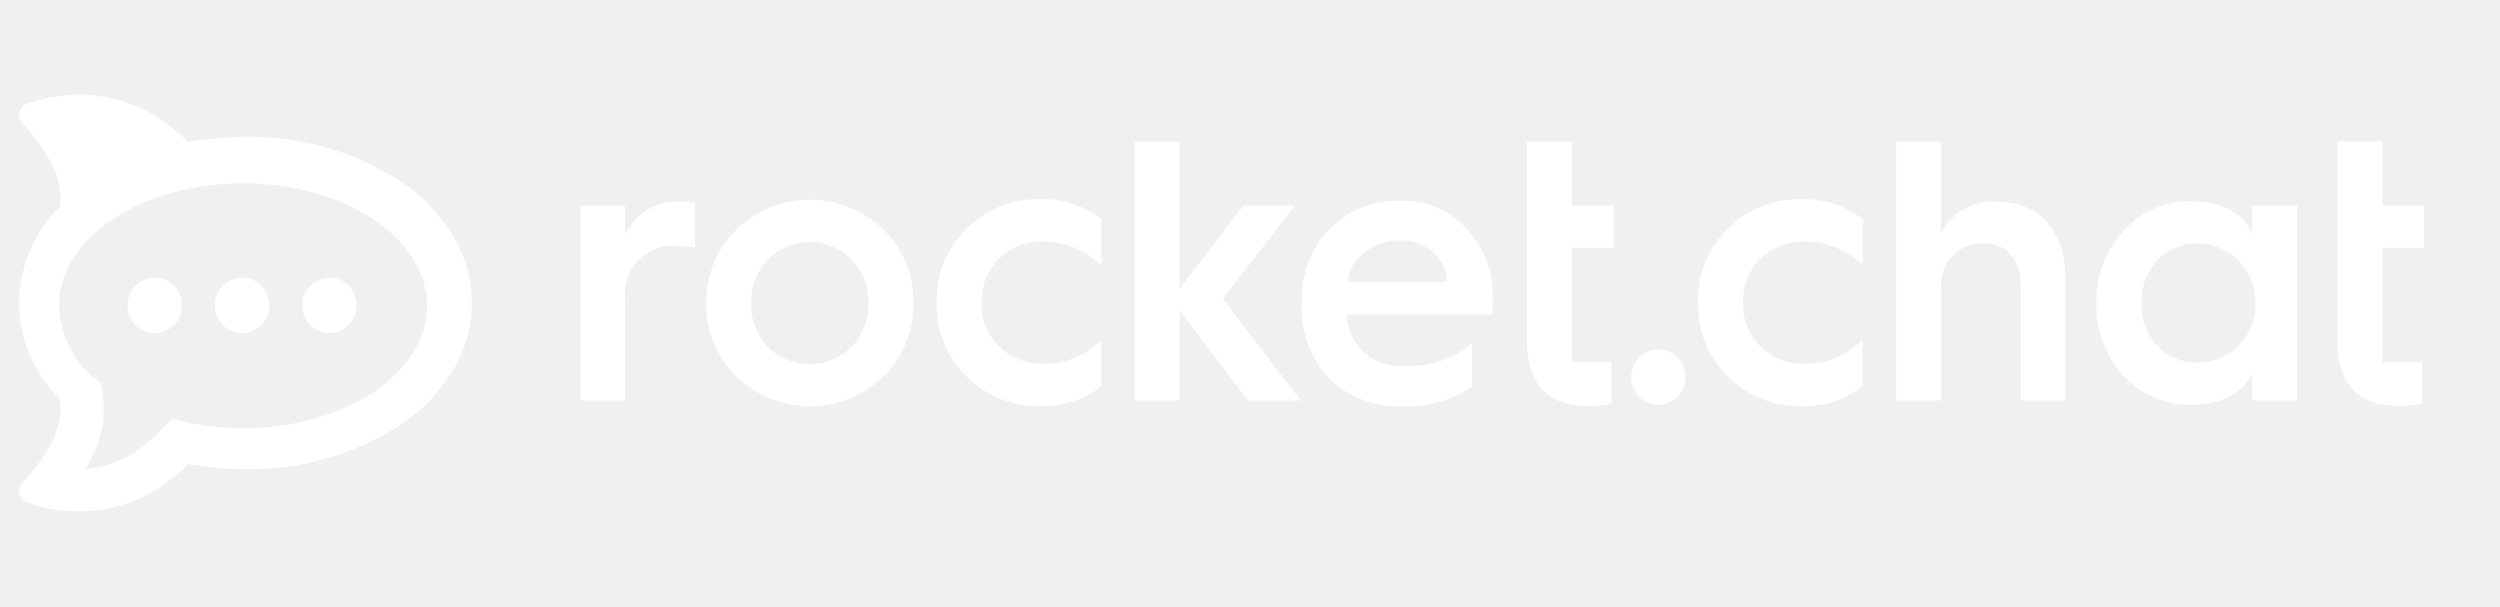
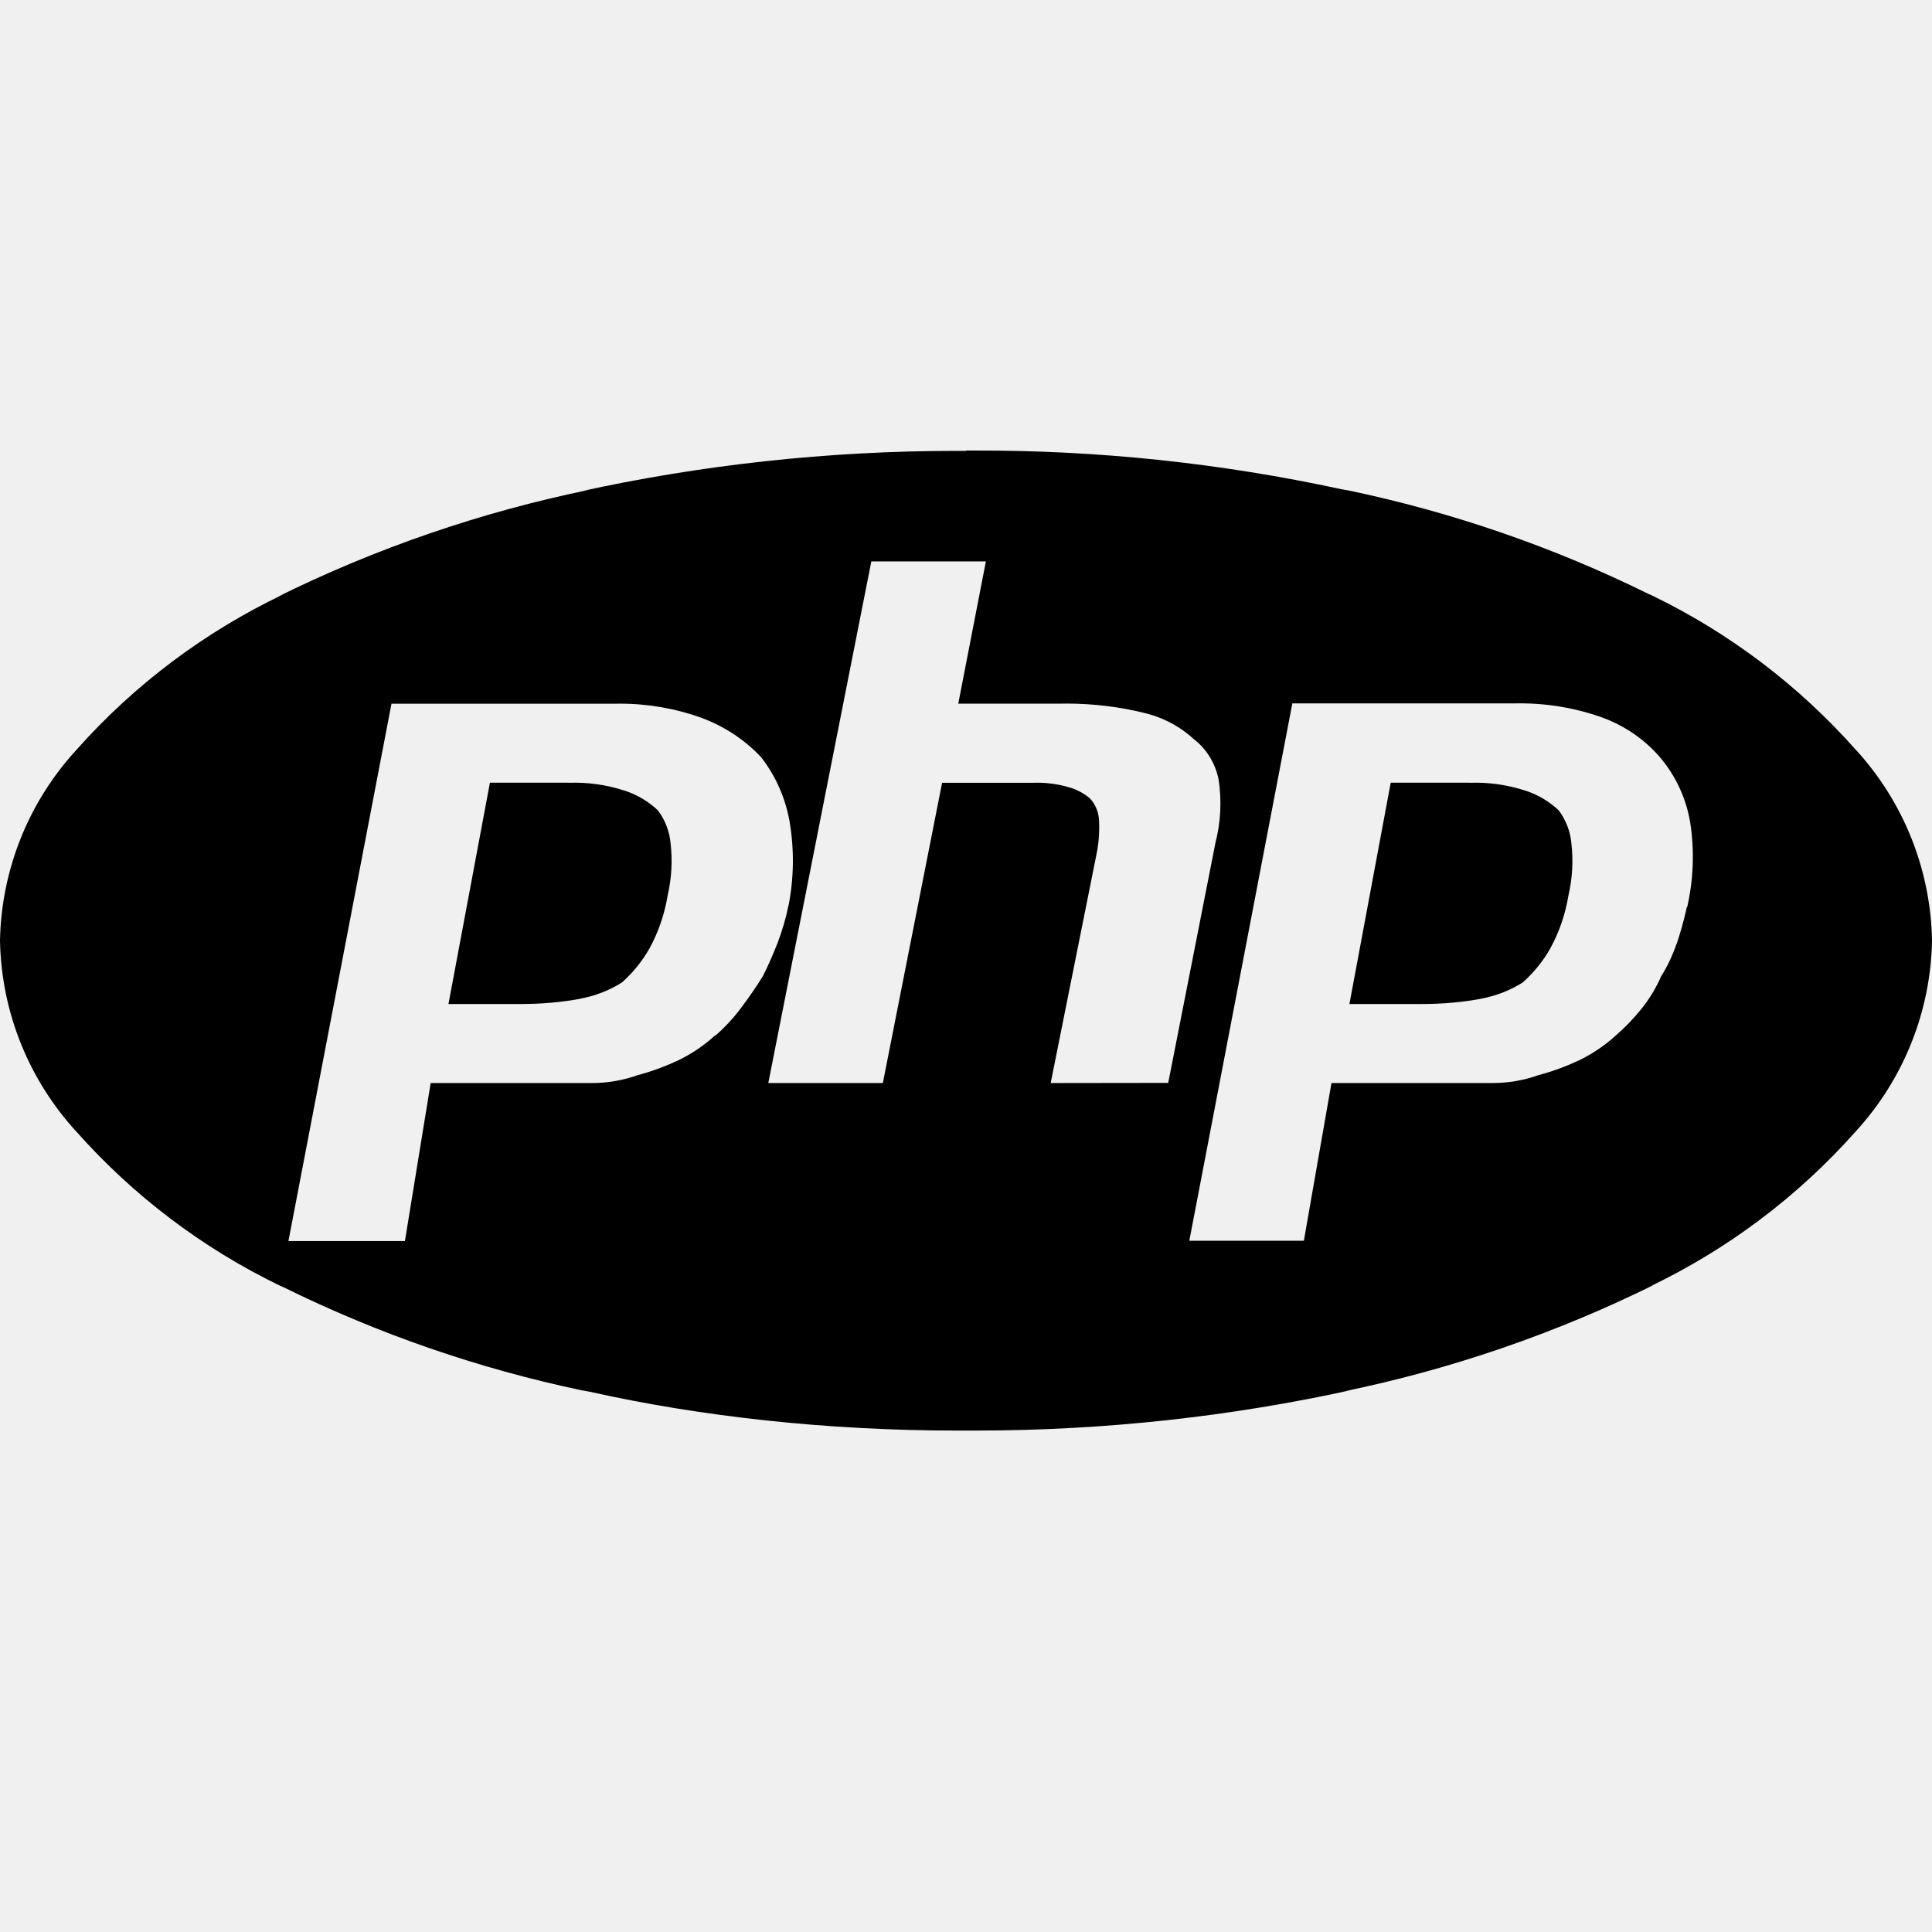
- <svg xmlns="http://www.w3.org/2000/svg" width="132" height="32" viewBox="0 0 132 32" fill="none">
-   <path d="M125.793 7.469V10.854H128V13.08H125.793V19.128H127.881V21.314C127.476 21.402 127.062 21.444 126.649 21.437C124.482 21.437 123.408 20.272 123.408 17.943V7.469H125.793Z" fill="white" />
-   <path d="M118.906 12.346V10.852H121.29V21.148H118.906V19.657C118.568 20.656 117.356 21.373 115.706 21.373C115.037 21.386 114.374 21.256 113.758 20.992C113.142 20.728 112.587 20.336 112.128 19.841C111.173 18.804 110.657 17.423 110.696 16C110.676 15.299 110.791 14.6 111.037 13.944C111.283 13.288 111.653 12.688 112.128 12.18C112.583 11.678 113.137 11.28 113.753 11.012C114.37 10.745 115.035 10.613 115.706 10.627C117.355 10.628 118.568 11.347 118.906 12.346ZM118.193 18.25C118.486 17.959 118.717 17.609 118.87 17.223C119.023 16.836 119.096 16.421 119.084 16.004C119.091 15.591 119.018 15.181 118.867 14.798C118.716 14.414 118.492 14.066 118.207 13.772C117.923 13.479 117.583 13.246 117.209 13.089C116.834 12.931 116.433 12.851 116.028 12.854C115.632 12.846 115.238 12.922 114.873 13.077C114.506 13.232 114.175 13.462 113.901 13.754C113.623 14.054 113.407 14.407 113.264 14.793C113.121 15.178 113.053 15.589 113.066 16.001C113.053 16.413 113.121 16.824 113.264 17.209C113.407 17.595 113.623 17.948 113.901 18.248C114.175 18.539 114.506 18.77 114.873 18.925C115.238 19.08 115.632 19.155 116.028 19.147C116.43 19.155 116.828 19.08 117.2 18.926C117.572 18.771 117.908 18.542 118.191 18.25H118.193Z" fill="white" />
-   <path d="M30.638 21.146V10.852H33.003V12.385C33.276 11.827 33.705 11.364 34.236 11.055C34.766 10.746 35.375 10.605 35.984 10.649C36.223 10.646 36.462 10.666 36.697 10.711V13.08C36.37 13.012 36.037 12.978 35.703 12.978C35.341 12.95 34.977 13.002 34.637 13.13C34.296 13.259 33.987 13.461 33.73 13.723C33.473 13.985 33.275 14.301 33.149 14.648C33.023 14.995 32.972 15.367 32.999 15.736V21.146H30.638Z" fill="white" />
-   <path d="M37.297 16C37.283 15.276 37.417 14.556 37.691 13.888C37.965 13.22 38.372 12.617 38.887 12.117C39.934 11.107 41.321 10.544 42.763 10.544C44.205 10.544 45.591 11.107 46.639 12.117C47.154 12.617 47.561 13.22 47.835 13.888C48.109 14.556 48.243 15.276 48.23 16C48.243 16.724 48.108 17.443 47.835 18.111C47.561 18.779 47.154 19.382 46.639 19.881C45.591 20.891 44.205 21.454 42.763 21.454C41.321 21.454 39.934 20.891 38.887 19.881C38.372 19.382 37.965 18.779 37.691 18.111C37.417 17.443 37.283 16.724 37.297 16ZM44.966 18.309C45.258 18.005 45.487 17.644 45.64 17.247C45.793 16.851 45.867 16.427 45.856 16.001C45.869 15.578 45.796 15.156 45.643 14.763C45.49 14.369 45.259 14.012 44.966 13.713C44.675 13.415 44.33 13.179 43.95 13.017C43.569 12.856 43.161 12.773 42.75 12.773C42.338 12.773 41.93 12.856 41.55 13.017C41.169 13.179 40.824 13.415 40.533 13.713C40.246 14.016 40.021 14.374 39.87 14.767C39.72 15.16 39.648 15.579 39.659 16.001C39.641 16.858 39.955 17.688 40.533 18.309C41.127 18.899 41.922 19.228 42.75 19.228C43.578 19.228 44.373 18.899 44.966 18.309Z" fill="white" />
-   <path d="M58.148 11.568V14.021C57.742 13.612 57.261 13.29 56.732 13.072C56.203 12.855 55.638 12.747 55.067 12.754C54.639 12.74 54.213 12.813 53.814 12.97C53.414 13.127 53.05 13.365 52.742 13.669C52.441 13.968 52.204 14.327 52.047 14.725C51.889 15.122 51.815 15.549 51.828 15.977C51.815 16.405 51.889 16.832 52.047 17.229C52.204 17.627 52.441 17.986 52.742 18.285C53.049 18.591 53.413 18.83 53.812 18.989C54.212 19.148 54.638 19.223 55.066 19.21C55.638 19.221 56.205 19.113 56.734 18.895C57.264 18.676 57.745 18.351 58.148 17.938V20.391C57.228 21.114 56.088 21.483 54.928 21.433C54.21 21.454 53.495 21.327 52.826 21.06C52.157 20.794 51.547 20.392 51.032 19.881C50.517 19.378 50.11 18.771 49.84 18.098C49.569 17.425 49.44 16.701 49.462 15.974C49.44 15.247 49.568 14.524 49.839 13.85C50.11 13.177 50.516 12.57 51.032 12.068C51.547 11.556 52.157 11.155 52.826 10.888C53.495 10.621 54.21 10.495 54.928 10.516C56.089 10.477 57.226 10.849 58.148 11.568Z" fill="white" />
-   <path d="M59.915 21.15V7.469H62.279V15.245L65.662 10.853H68.366L64.569 15.776L68.683 21.149H65.9L62.279 16.389V21.15H59.915Z" fill="white" />
-   <path d="M68.741 16C68.707 15.283 68.819 14.566 69.068 13.894C69.318 13.222 69.7 12.609 70.192 12.094C70.682 11.598 71.266 11.209 71.91 10.952C72.553 10.696 73.241 10.577 73.932 10.603C74.589 10.575 75.245 10.695 75.852 10.953C76.46 11.21 77.005 11.6 77.45 12.094C77.903 12.582 78.257 13.156 78.493 13.783C78.728 14.411 78.84 15.079 78.822 15.751C78.822 16.057 78.802 16.364 78.781 16.629H71.109C71.122 17.012 71.212 17.388 71.374 17.733C71.536 18.079 71.765 18.387 72.049 18.638C72.332 18.889 72.663 19.078 73.021 19.193C73.379 19.308 73.757 19.346 74.13 19.306C75.434 19.402 76.724 18.979 77.728 18.125V20.413C76.632 21.144 75.34 21.508 74.031 21.456C73.33 21.484 72.629 21.37 71.971 21.12C71.313 20.871 70.709 20.491 70.196 20.002C69.704 19.487 69.322 18.875 69.073 18.203C68.823 17.531 68.712 16.814 68.745 16.096V15.994L68.741 16ZM76.393 14.898C76.393 14.601 76.329 14.309 76.206 14.04C76.083 13.772 75.904 13.535 75.681 13.345C75.2 12.91 74.575 12.676 73.932 12.691C73.241 12.679 72.567 12.91 72.024 13.345C71.777 13.523 71.571 13.755 71.422 14.023C71.274 14.292 71.185 14.591 71.164 14.899L76.393 14.898Z" fill="white" />
-   <path d="M80.613 7.469H82.998V10.854H85.205V13.08H83V19.128H85.087V21.314C84.682 21.402 84.269 21.444 83.855 21.437C81.688 21.437 80.615 20.272 80.615 17.943V7.469H80.613Z" fill="white" />
-   <path d="M87.565 18.449C87.281 18.448 87.002 18.533 86.765 18.694C86.528 18.854 86.343 19.082 86.233 19.35C86.124 19.618 86.094 19.913 86.149 20.198C86.204 20.483 86.341 20.744 86.541 20.95C86.742 21.156 86.998 21.296 87.277 21.353C87.556 21.41 87.846 21.381 88.108 21.27C88.371 21.16 88.596 20.972 88.754 20.73C88.912 20.489 88.997 20.205 88.997 19.915C88.997 19.723 88.961 19.533 88.889 19.355C88.817 19.177 88.712 19.016 88.579 18.88C88.446 18.744 88.288 18.635 88.114 18.561C87.94 18.488 87.753 18.449 87.565 18.449Z" fill="white" />
-   <path d="M98.352 11.568V14.021C97.946 13.612 97.465 13.289 96.936 13.072C96.407 12.854 95.841 12.746 95.271 12.753C94.843 12.739 94.417 12.814 94.017 12.972C93.618 13.13 93.254 13.368 92.946 13.672C92.645 13.972 92.408 14.331 92.251 14.729C92.093 15.126 92.019 15.552 92.032 15.981C92.019 16.409 92.093 16.836 92.251 17.233C92.408 17.631 92.645 17.99 92.946 18.289C93.253 18.593 93.616 18.831 94.015 18.989C94.414 19.148 94.839 19.222 95.267 19.209C95.838 19.22 96.404 19.114 96.934 18.896C97.463 18.678 97.944 18.354 98.347 17.942V20.395C97.428 21.118 96.288 21.487 95.128 21.437C94.41 21.458 93.695 21.331 93.025 21.064C92.356 20.798 91.746 20.396 91.232 19.884C90.716 19.382 90.31 18.775 90.039 18.102C89.768 17.429 89.64 16.705 89.661 15.978C89.639 15.251 89.768 14.527 90.038 13.854C90.309 13.181 90.716 12.574 91.232 12.072C91.746 11.56 92.356 11.159 93.025 10.892C93.695 10.625 94.41 10.498 95.128 10.519C96.289 10.478 97.428 10.849 98.352 11.568Z" fill="white" />
-   <path d="M100.121 21.15V7.469H102.486V12.284C102.772 11.757 103.198 11.324 103.715 11.034C104.233 10.745 104.819 10.611 105.408 10.648C107.714 10.648 109.065 12.222 109.065 14.775V21.15H106.7V15.122C106.7 13.713 105.965 12.834 104.694 12.834C104.391 12.83 104.09 12.89 103.811 13.01C103.533 13.13 103.281 13.309 103.074 13.534C102.866 13.758 102.707 14.025 102.606 14.316C102.505 14.607 102.464 14.916 102.486 15.224V21.15H100.121Z" fill="white" />
-   <path d="M23.82 12.283C23.117 11.189 22.197 10.258 21.12 9.549C18.675 7.985 15.838 7.179 12.953 7.229C11.944 7.228 10.938 7.319 9.946 7.502C9.327 6.889 8.633 6.361 7.881 5.93C6.889 5.404 5.801 5.094 4.685 5.018C3.57 4.943 2.451 5.103 1.399 5.491C1.306 5.526 1.222 5.584 1.156 5.66C1.09 5.736 1.044 5.828 1.021 5.927C0.998 6.026 0.999 6.129 1.025 6.227C1.05 6.325 1.099 6.416 1.167 6.49C2.042 7.425 3.493 9.27 3.137 10.94C1.802 12.268 1.034 14.08 1 15.982C1.027 17.895 1.796 19.72 3.137 21.058C3.493 22.732 2.045 24.574 1.171 25.509C1.103 25.584 1.054 25.674 1.028 25.772C1.002 25.87 1.001 25.974 1.024 26.072C1.047 26.171 1.093 26.263 1.159 26.339C1.225 26.415 1.309 26.474 1.403 26.509C2.454 26.896 3.573 27.057 4.689 26.982C5.805 26.907 6.893 26.596 7.886 26.071C8.638 25.64 9.333 25.111 9.952 24.498C10.944 24.681 11.951 24.772 12.959 24.771C15.844 24.822 18.681 24.016 21.126 22.452C22.202 21.742 23.12 20.81 23.82 19.716C24.531 18.612 24.909 17.319 24.909 15.998C24.909 14.677 24.531 13.385 23.82 12.28L23.82 12.283ZM12.829 22.612C11.569 22.616 10.313 22.45 9.096 22.118L8.256 22.951C7.79 23.41 7.269 23.807 6.706 24.132C6.021 24.484 5.277 24.7 4.513 24.768C4.554 24.692 4.591 24.614 4.632 24.538C5.026 23.906 5.289 23.199 5.406 22.46C5.523 21.72 5.492 20.964 5.313 20.238C4.664 19.772 4.129 19.161 3.747 18.452C3.365 17.743 3.148 16.954 3.111 16.146C3.111 12.576 7.462 9.681 12.829 9.681C18.196 9.681 22.551 12.575 22.551 16.146C22.551 19.717 18.197 22.612 12.829 22.612Z" fill="white" />
-   <path d="M8.177 14.66C7.893 14.659 7.614 14.744 7.377 14.904C7.14 15.065 6.955 15.293 6.846 15.561C6.736 15.829 6.707 16.124 6.762 16.409C6.817 16.694 6.953 16.955 7.154 17.161C7.355 17.367 7.611 17.507 7.89 17.564C8.169 17.621 8.458 17.592 8.721 17.481C8.984 17.37 9.209 17.183 9.367 16.941C9.525 16.7 9.609 16.416 9.609 16.126C9.61 15.934 9.573 15.744 9.501 15.566C9.429 15.388 9.324 15.227 9.191 15.091C9.058 14.954 8.9 14.846 8.726 14.772C8.552 14.698 8.366 14.66 8.177 14.66Z" fill="white" />
-   <path d="M12.79 14.66C12.505 14.659 12.227 14.744 11.99 14.904C11.753 15.065 11.568 15.293 11.458 15.561C11.349 15.829 11.319 16.124 11.374 16.409C11.429 16.694 11.566 16.955 11.766 17.161C11.967 17.367 12.223 17.507 12.502 17.564C12.781 17.621 13.07 17.592 13.333 17.481C13.596 17.37 13.821 17.183 13.979 16.941C14.137 16.7 14.222 16.416 14.222 16.126C14.222 15.934 14.185 15.744 14.114 15.566C14.042 15.388 13.937 15.227 13.804 15.091C13.671 14.954 13.513 14.846 13.339 14.772C13.165 14.698 12.978 14.66 12.79 14.66Z" fill="white" />
-   <path d="M17.399 14.66C17.115 14.659 16.836 14.743 16.599 14.903C16.361 15.064 16.176 15.292 16.066 15.56C15.956 15.828 15.927 16.123 15.982 16.408C16.036 16.693 16.173 16.954 16.373 17.16C16.574 17.366 16.83 17.506 17.109 17.564C17.388 17.621 17.677 17.592 17.941 17.482C18.204 17.371 18.428 17.183 18.587 16.942C18.745 16.7 18.829 16.416 18.829 16.126C18.83 15.738 18.68 15.366 18.412 15.091C18.144 14.816 17.779 14.661 17.399 14.66Z" fill="white" />
+ <svg xmlns="http://www.w3.org/2000/svg" viewBox="0 0 24 24" width="1em" height="1em">
+   <path fill="currentColor" d="M12 5.601h-.116c-1.61 0-3.18.175-4.69.507l.144-.027a16 16 0 0 0-3.91 1.343l.094-.042a8.1 8.1 0 0 0-2.57 1.93l-.007.008A3.6 3.6 0 0 0 0 11.684v.004c.019.914.374 1.741.946 2.367l-.002-.003a8.1 8.1 0 0 0 2.529 1.917l.048.021a15.7 15.7 0 0 0 3.71 1.282l.106.019c1.366.305 2.936.48 4.546.48h.123H12h.116c1.61 0 3.18-.175 4.69-.507l-.144.027a16 16 0 0 0 3.91-1.343l-.094.042a8.1 8.1 0 0 0 2.57-1.93l.007-.008A3.6 3.6 0 0 0 24 11.688v-.004a3.6 3.6 0 0 0-.947-2.371l.002.003a8.1 8.1 0 0 0-2.529-1.917l-.048-.021a15.7 15.7 0 0 0-3.71-1.282l-.106-.019a21.2 21.2 0 0 0-4.546-.48h-.123h.006zm-3.12 7.264q-.198.18-.442.301l-.011.005a3 3 0 0 1-.482.179l-.021.005a1.7 1.7 0 0 1-.579.099h-.024h.001H5.35l-.32 1.963H3.583l1.28-6.675h2.773l.062-.001c.36 0 .706.063 1.026.179l-.021-.007c.295.108.546.276.748.489l.001.001c.175.223.3.493.354.789l.002.011a2.9 2.9 0 0 1-.015 1.059l.003-.019a3 3 0 0 1-.142.485l.007-.019q-.086.221-.184.417q-.122.196-.27.393a2.2 2.2 0 0 1-.317.343l-.003.002zm4.172.589l.565-2.822c.024-.107.038-.229.038-.355l-.002-.078v.004a.43.43 0 0 0-.111-.283a.7.7 0 0 0-.241-.134l-.005-.001a1.4 1.4 0 0 0-.418-.062l-.051.001h.002h-1.126l-.736 3.73H9.544l1.28-6.48h1.423l-.343 1.767h1.28l.073-.001q.498.002.961.117l-.027-.006c.249.055.466.172.641.332l-.001-.001a.84.84 0 0 1 .306.498l.001.005a1.95 1.95 0 0 1-.04.787l.003-.014l-.589 2.994zm7.902-2.184c-.04.181-.082.328-.132.473l.009-.031c-.054.159-.12.297-.201.425l.005-.008a1.8 1.8 0 0 1-.248.408l.003-.004q-.146.182-.317.329l-.003.003q-.198.18-.442.301l-.011.005a3 3 0 0 1-.482.179l-.021.005a1.7 1.7 0 0 1-.579.099h-.024h.001h-1.972l-.343 1.959h-1.423l1.28-6.675h2.749l.073-.001c.365 0 .716.063 1.041.18l-.022-.007c.287.104.529.272.718.488l.002.002c.19.222.325.497.378.799l.002.01a2.8 2.8 0 0 1-.04 1.076l.004-.019zm-2.7-1.547h-.978l-.513 2.749h.908q.376 0 .734-.066l-.025.004q.306-.056.546-.212l-.006.003q.205-.184.339-.421l.004-.008c.103-.188.18-.407.219-.638l.002-.012a1.9 1.9 0 0 0 .036-.649l.001.009a.8.8 0 0 0-.161-.419l.001.002a1.1 1.1 0 0 0-.409-.243l-.008-.002a2 2 0 0 0-.689-.096h.003zm-11.19 0h-.978l-.515 2.749h.91q.376 0 .734-.066l-.025.004q.306-.056.546-.212l-.006.003q.205-.184.339-.421l.004-.008c.103-.188.18-.407.219-.638l.002-.012a1.9 1.9 0 0 0 .036-.649l.001.009a.8.8 0 0 0-.161-.419l.001.002a1.1 1.1 0 0 0-.409-.243l-.008-.002a2 2 0 0 0-.689-.096h.003z" />
</svg>
